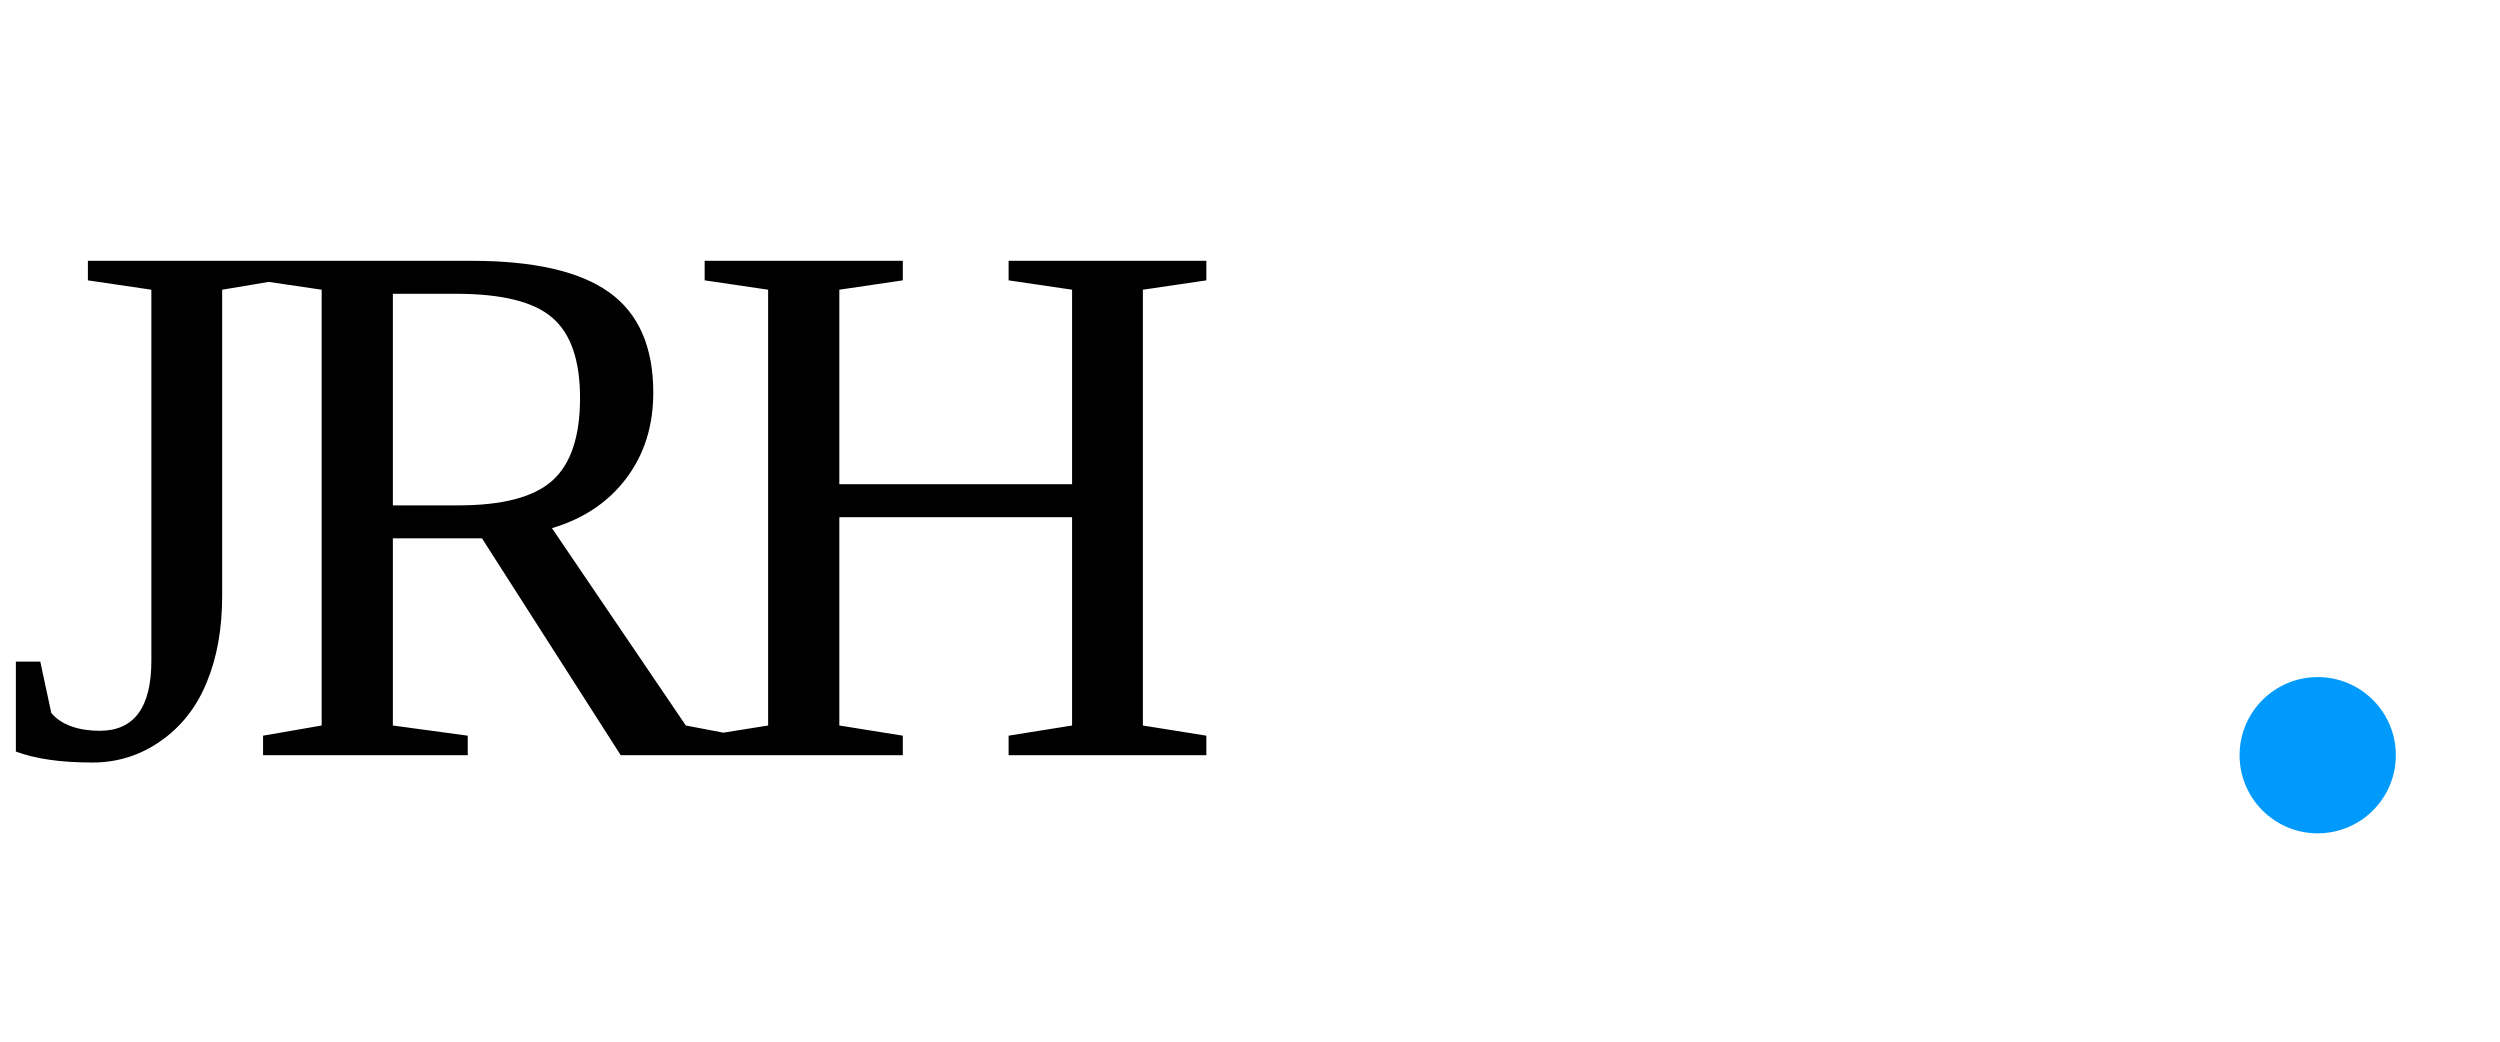
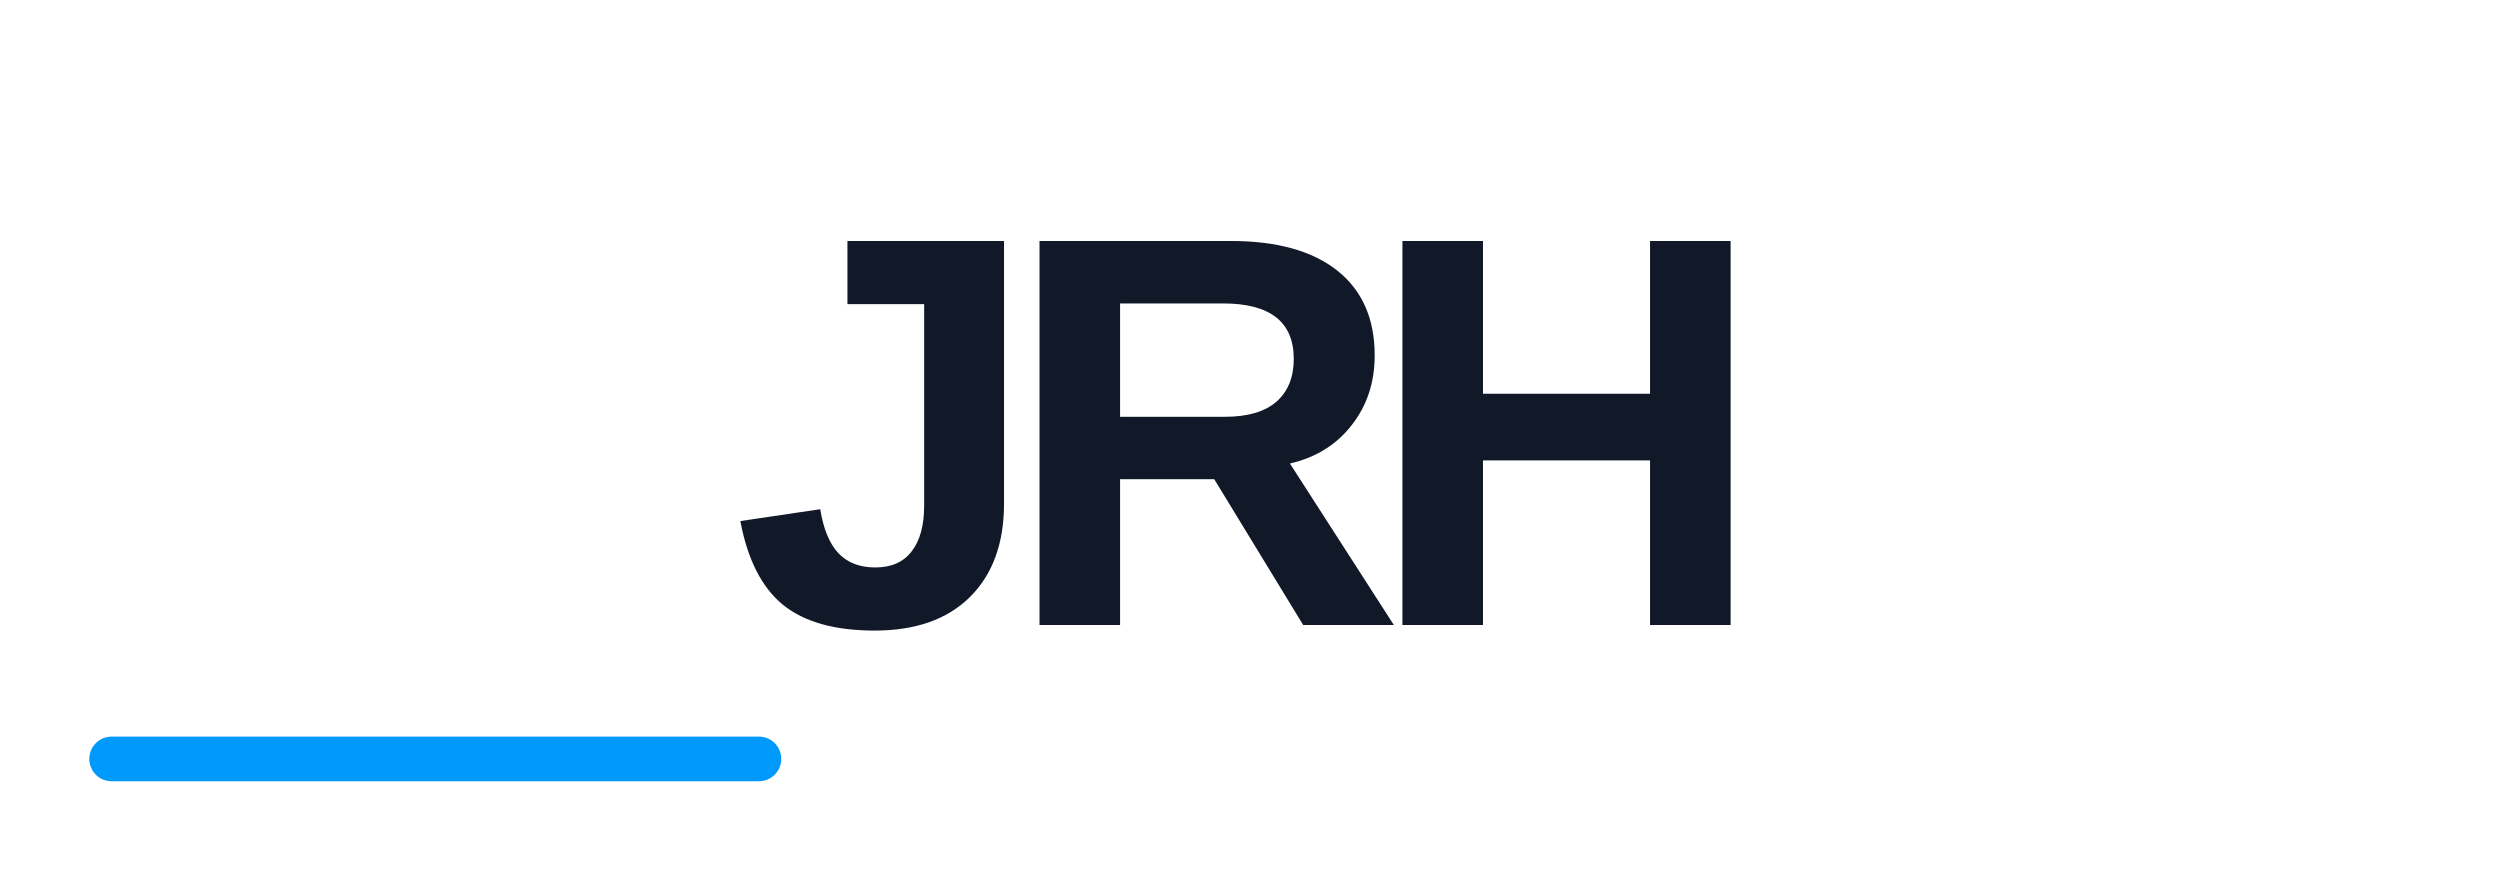
- <svg xmlns="http://www.w3.org/2000/svg" viewBox="0 0 96 40" role="img" aria-labelledby="title desc">
-   <text x="0" y="29" font-family="Georgia, Times New Roman, serif" font-size="29" font-weight="400" letter-spacing="-2.2" fill="#000000">JRH</text>
-   <circle cx="89" cy="29" r="3" fill="#009afc" />
+ <svg xmlns="http://www.w3.org/2000/svg" viewBox="0 0 112 40" role="img" aria-labelledby="title desc">
+   <text x="56" y="28" text-anchor="middle" font-family="Arial, Helvetica, sans-serif" font-size="25" font-weight="700" letter-spacing="-1.8" fill="#111827">JRH</text>
+   <path d="M5 34H34" stroke="#009afc" stroke-width="2" stroke-linecap="round" />
</svg>
